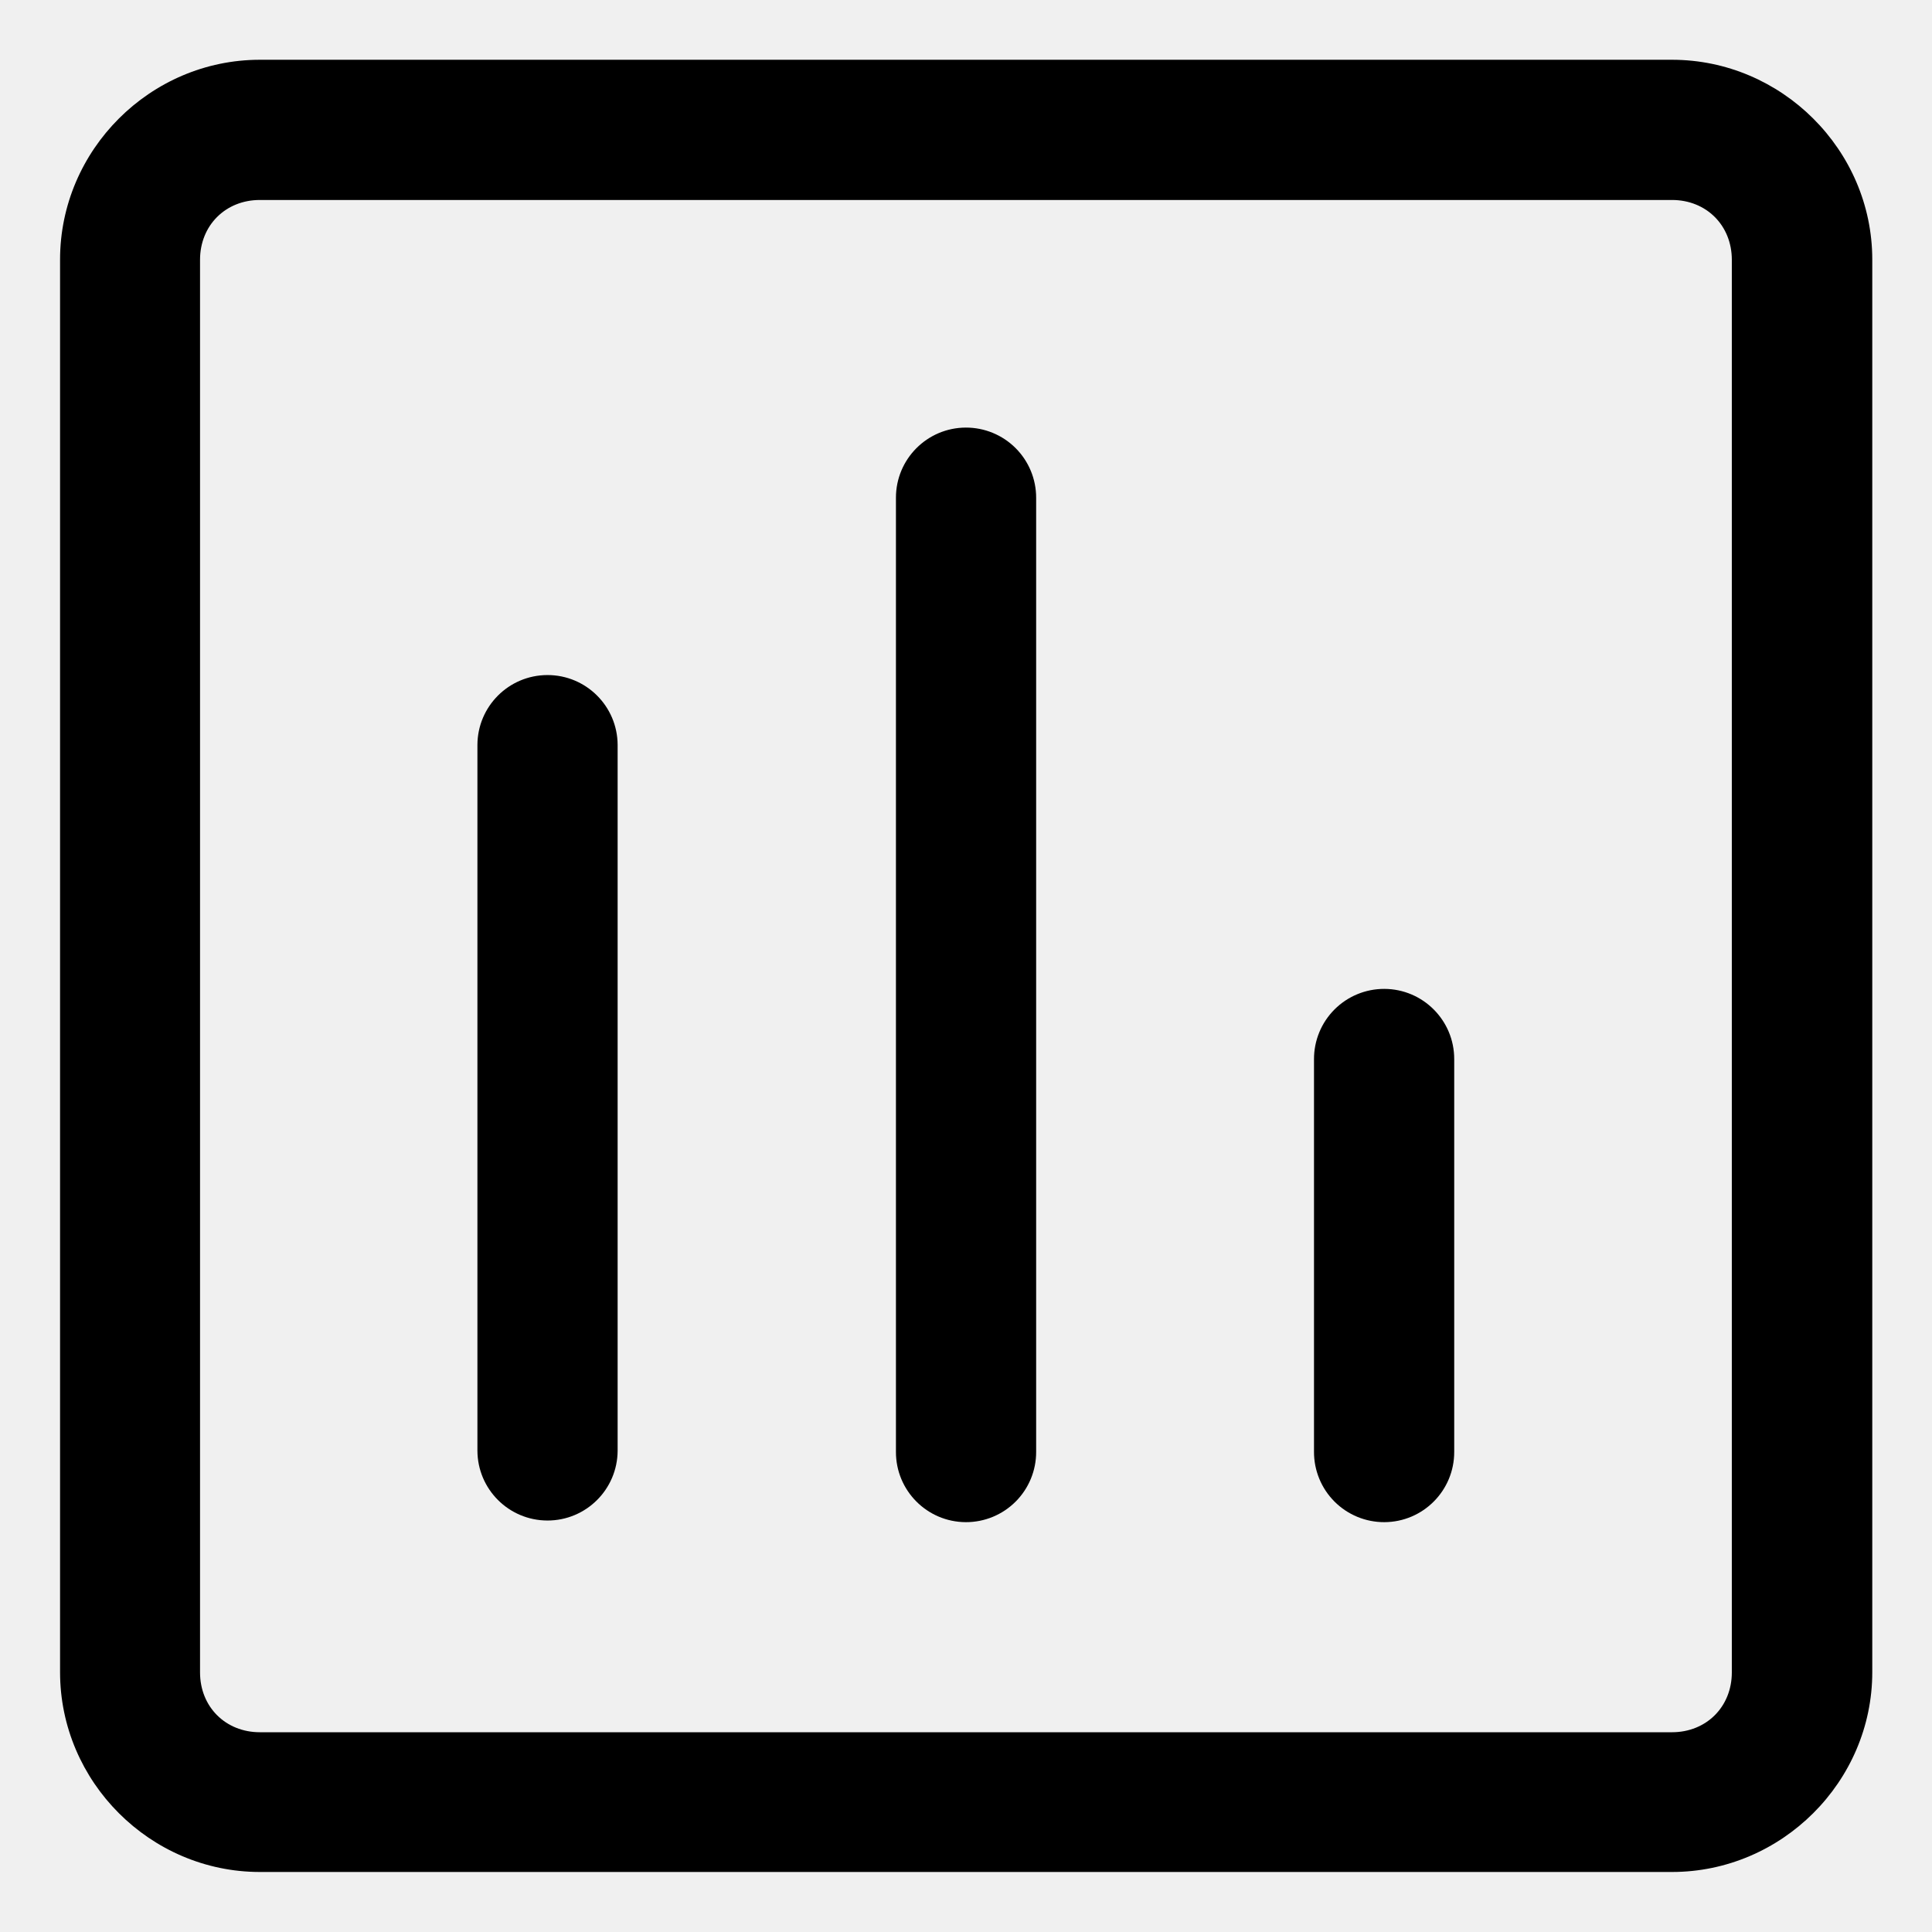
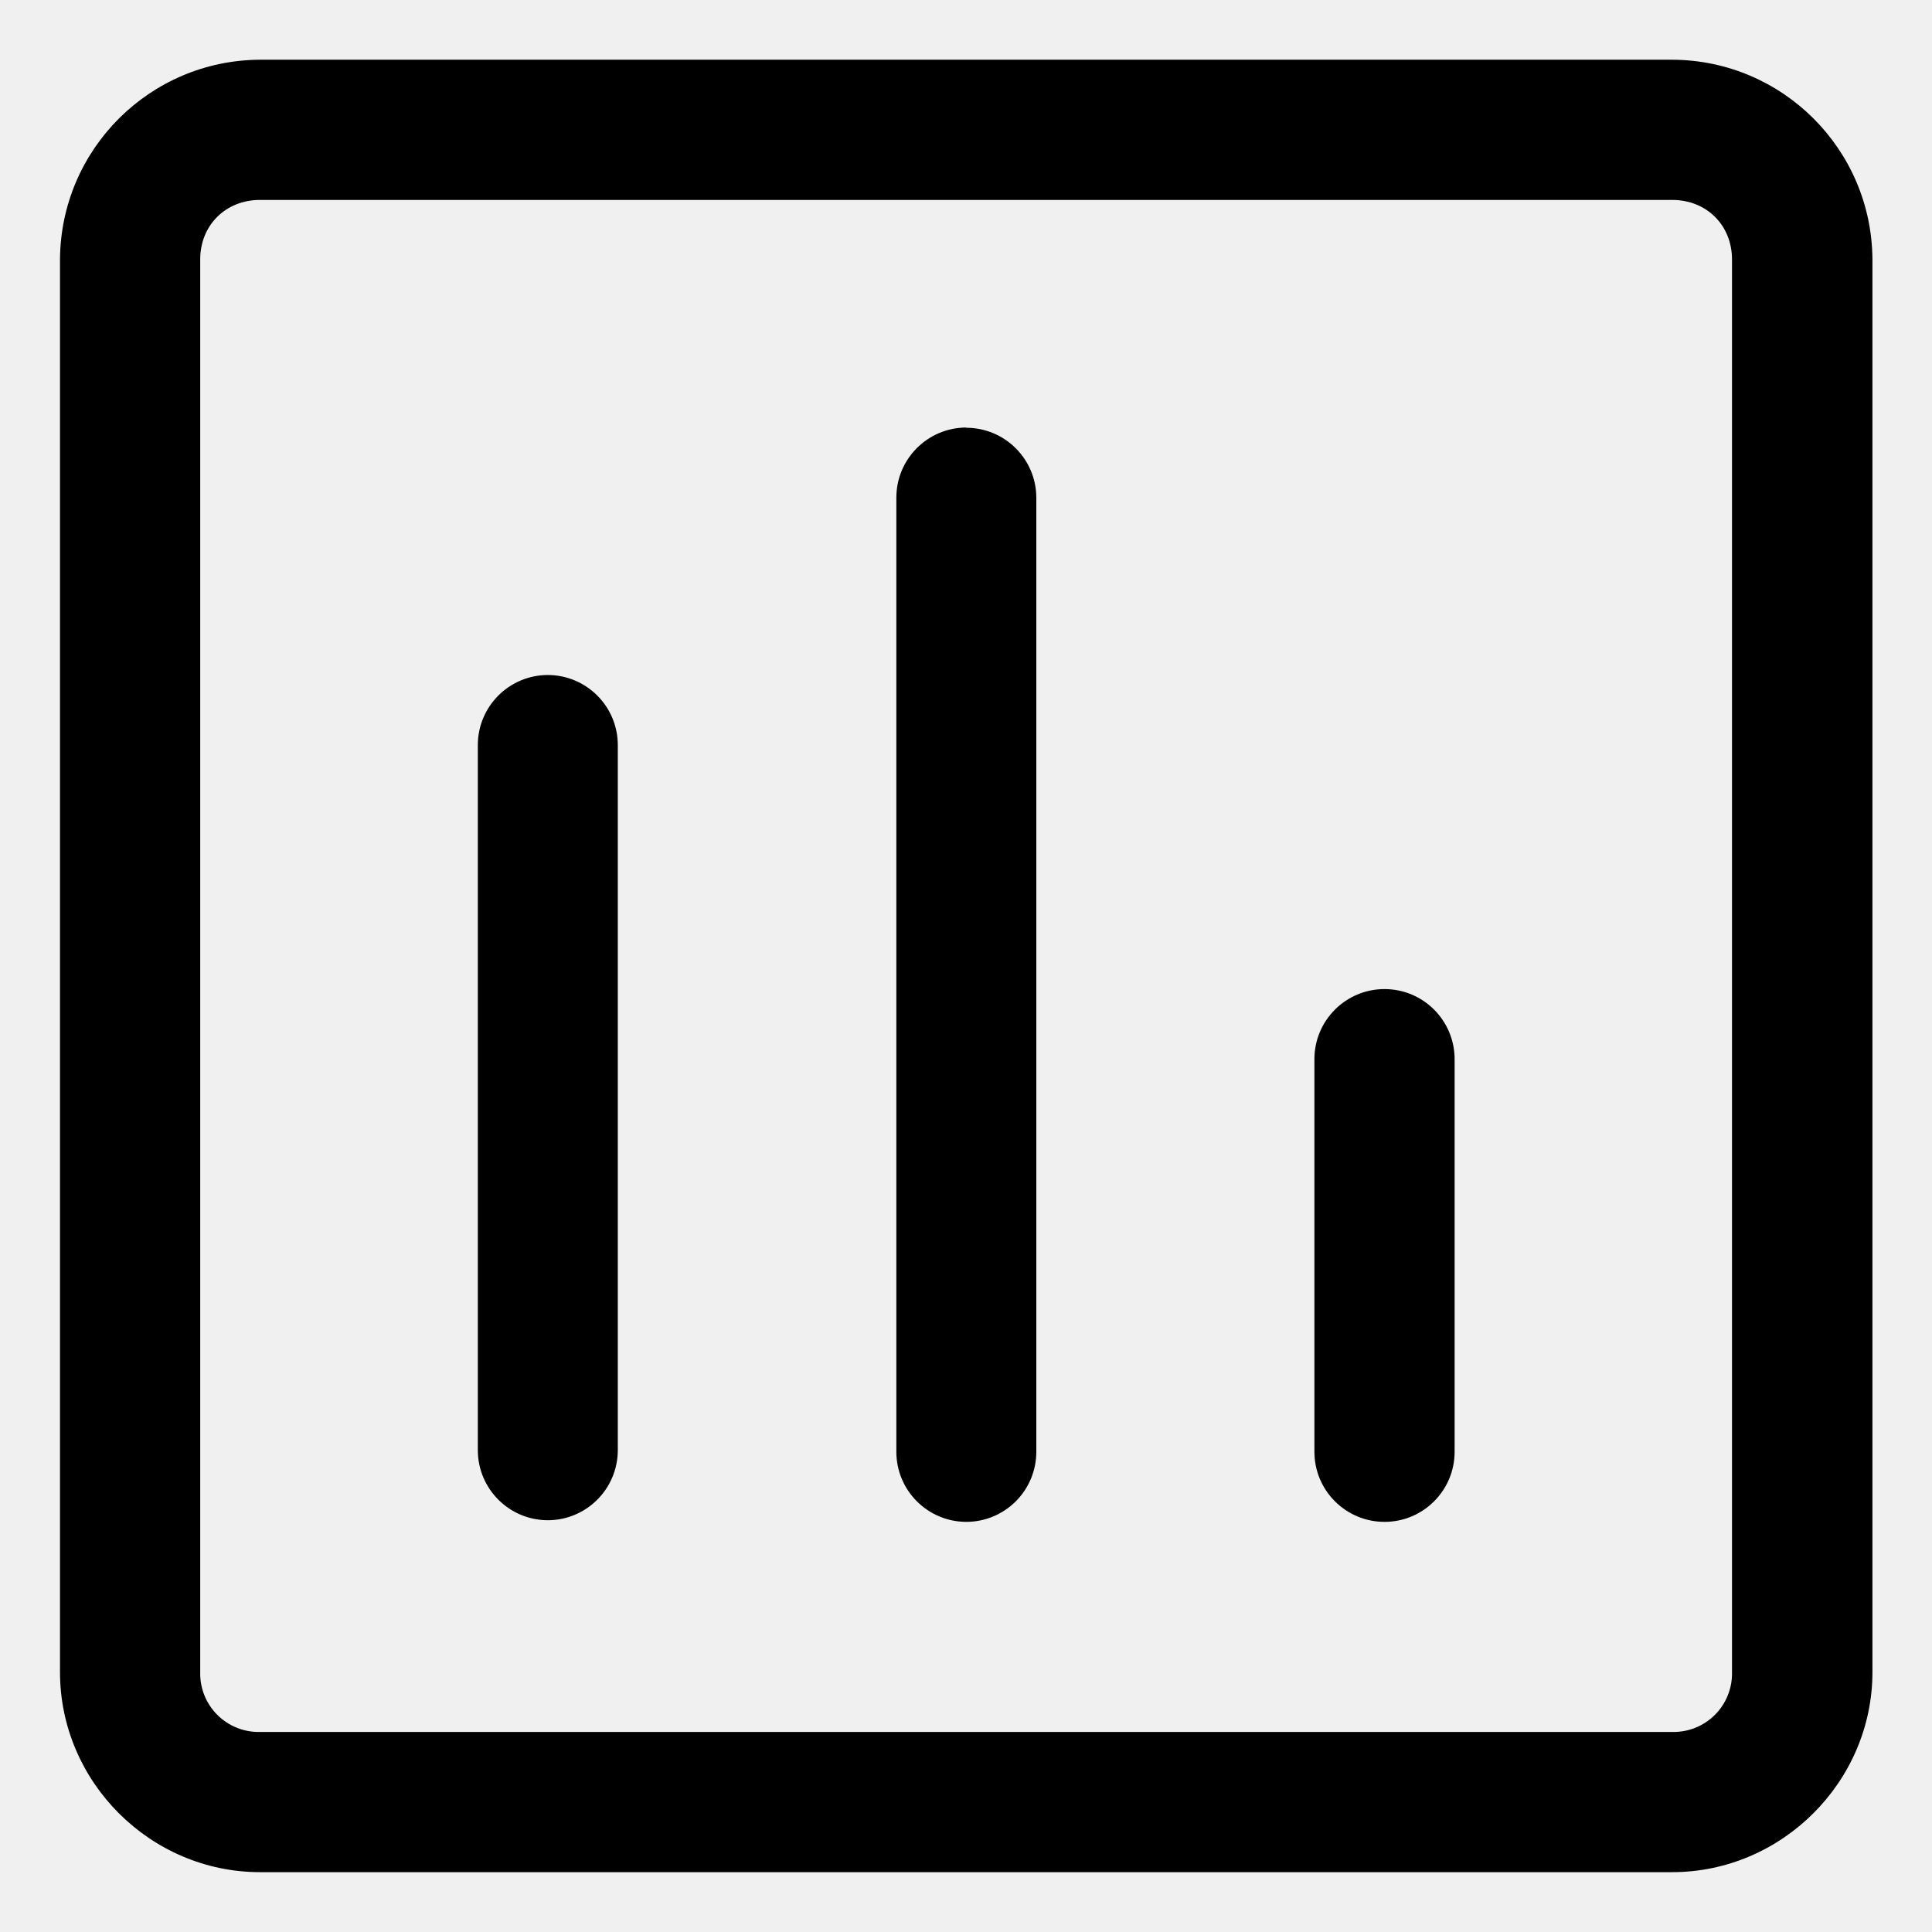
- <svg xmlns="http://www.w3.org/2000/svg" width="8mm" height="8mm" viewBox="0 0 8 8" version="1.1" id="svg1">
-   <defs id="defs1" />
-   <g id="layer1" transform="translate(-194.7062,-66.96862)">
-     <g id="g152-2" transform="matrix(0.9676299,0,0,0.9676299,150.7855,-73.78014)">
-       <g id="path139-8">
-         <path style="color:#000000;fill:#ffffff;stroke-linecap:round;stroke-linejoin:round;-inkscape-stroke:none" d="m 49.524,147.587 v 4.082" id="path1" />
-         <path style="color:#000000;fill:#000000;stroke-linecap:round;stroke-linejoin:round;-inkscape-stroke:none" d="m 49.523,147.287 a 0.3,0.3 0 0 0 -0.299,0.301 v 4.082 a 0.3,0.3 0 0 0 0.299,0.301 0.3,0.3 0 0 0 0.301,-0.301 v -4.082 a 0.3,0.3 0 0 0 -0.301,-0.301 z" id="path2" />
-       </g>
-       <g id="path140-9">
-         <path style="color:#000000;fill:#ffffff;stroke-linecap:round;stroke-linejoin:round;-inkscape-stroke:none" d="m 51.314,149.99 v 1.68" id="path5" />
-         <path style="color:#000000;fill:#000000;stroke-linecap:round;stroke-linejoin:round;-inkscape-stroke:none" d="m 51.314,149.689 a 0.3,0.3 0 0 0 -0.301,0.301 v 1.68 a 0.3,0.3 0 0 0 0.301,0.301 0.3,0.3 0 0 0 0.299,-0.301 v -1.68 a 0.3,0.3 0 0 0 -0.299,-0.301 z" id="path6" />
-       </g>
-       <g id="path146-7">
-         <path style="color:#000000;fill:#ffffff;stroke-linecap:round;stroke-linejoin:round;-inkscape-stroke:none" d="m 47.733,148.645 v 3.018" id="path3" />
-         <path style="color:#000000;fill:#000000;stroke-linecap:round;stroke-linejoin:round;-inkscape-stroke:none" d="m 47.732,148.346 a 0.3,0.3 0 0 0 -0.299,0.299 v 3.02 a 0.3,0.3 0 0 0 0.299,0.299 0.3,0.3 0 0 0 0.301,-0.299 v -3.02 a 0.3,0.3 0 0 0 -0.301,-0.299 z" id="path4" />
-       </g>
-       <path style="color:#000000;fill:#000000;stroke-linejoin:round;-inkscape-stroke:none" d="m 46.502,145.713 c -0.469,0 -0.855,0.386 -0.855,0.855 v 6.045 c 0,0.469 0.386,0.855 0.855,0.855 h 6.043 c 0.469,0 0.857,-0.386 0.857,-0.855 v -6.045 c 0,-0.469 -0.388,-0.855 -0.857,-0.855 z m 0,0.6 h 6.043 c 0.147,0 0.256,0.109 0.256,0.256 v 6.045 c 0,0.147 -0.109,0.256 -0.256,0.256 h -6.043 c -0.147,0 -0.256,-0.109 -0.256,-0.256 v -6.045 c 0,-0.147 0.109,-0.256 0.256,-0.256 z" id="rect146-3" />
-     </g>
-   </g>
+ <svg xmlns="http://www.w3.org/2000/svg" width="8mm" height="8mm" viewBox="0 0 8 8">
+   <path d="M49.524 147.587v4.083" style="color:#000;fill:#fff;stroke-linecap:round;stroke-linejoin:round;-inkscape-stroke:none" transform="matrix(.96763 0 0 .96763 -43.92 -140.749)" />
+   <path d="M49.523 147.287a.3.3 0 0 0-.298.3v4.083a.3.3 0 0 0 .298.3.3.3 0 0 0 .301-.3v-4.082a.3.3 0 0 0-.3-.3" style="color:#000;fill:#000;stroke-linecap:round;stroke-linejoin:round;-inkscape-stroke:none" transform="matrix(.96763 0 0 .96763 -43.92 -140.749)" />
+   <path d="M51.314 149.99v1.68" style="color:#000;fill:#fff;stroke-linecap:round;stroke-linejoin:round;-inkscape-stroke:none" transform="matrix(.96763 0 0 .96763 -43.92 -140.749)" />
+   <path d="M51.314 149.69a.3.3 0 0 0-.3.3v1.68a.3.3 0 0 0 .3.3.3.3 0 0 0 .3-.3v-1.68a.3.3 0 0 0-.3-.3" style="color:#000;fill:#000;stroke-linecap:round;stroke-linejoin:round;-inkscape-stroke:none" transform="matrix(.96763 0 0 .96763 -43.92 -140.749)" />
+   <path d="M47.733 148.645v3.018" style="color:#000;fill:#fff;stroke-linecap:round;stroke-linejoin:round;-inkscape-stroke:none" transform="matrix(.96763 0 0 .96763 -43.92 -140.749)" />
+   <path d="M47.732 148.346a.3.3 0 0 0-.298.299v3.02a.3.3 0 0 0 .298.298.3.3 0 0 0 .301-.299v-3.02a.3.3 0 0 0-.3-.298" style="color:#000;fill:#000;stroke-linecap:round;stroke-linejoin:round;-inkscape-stroke:none" transform="matrix(.96763 0 0 .96763 -43.92 -140.749)" />
+   <path d="M46.502 145.713a.86.86 0 0 0-.856.855v6.045c0 .47.387.856.856.856h6.043c.469 0 .857-.387.857-.856v-6.045a.86.86 0 0 0-.857-.855zm0 .6h6.043c.147 0 .256.108.256.255v6.045a.25.25 0 0 1-.256.256h-6.043a.25.25 0 0 1-.256-.256v-6.045c0-.147.109-.255.256-.255" style="color:#000;fill:#000;stroke-linejoin:round;-inkscape-stroke:none" transform="matrix(.96763 0 0 .96763 -43.92 -140.749)" />
</svg>
